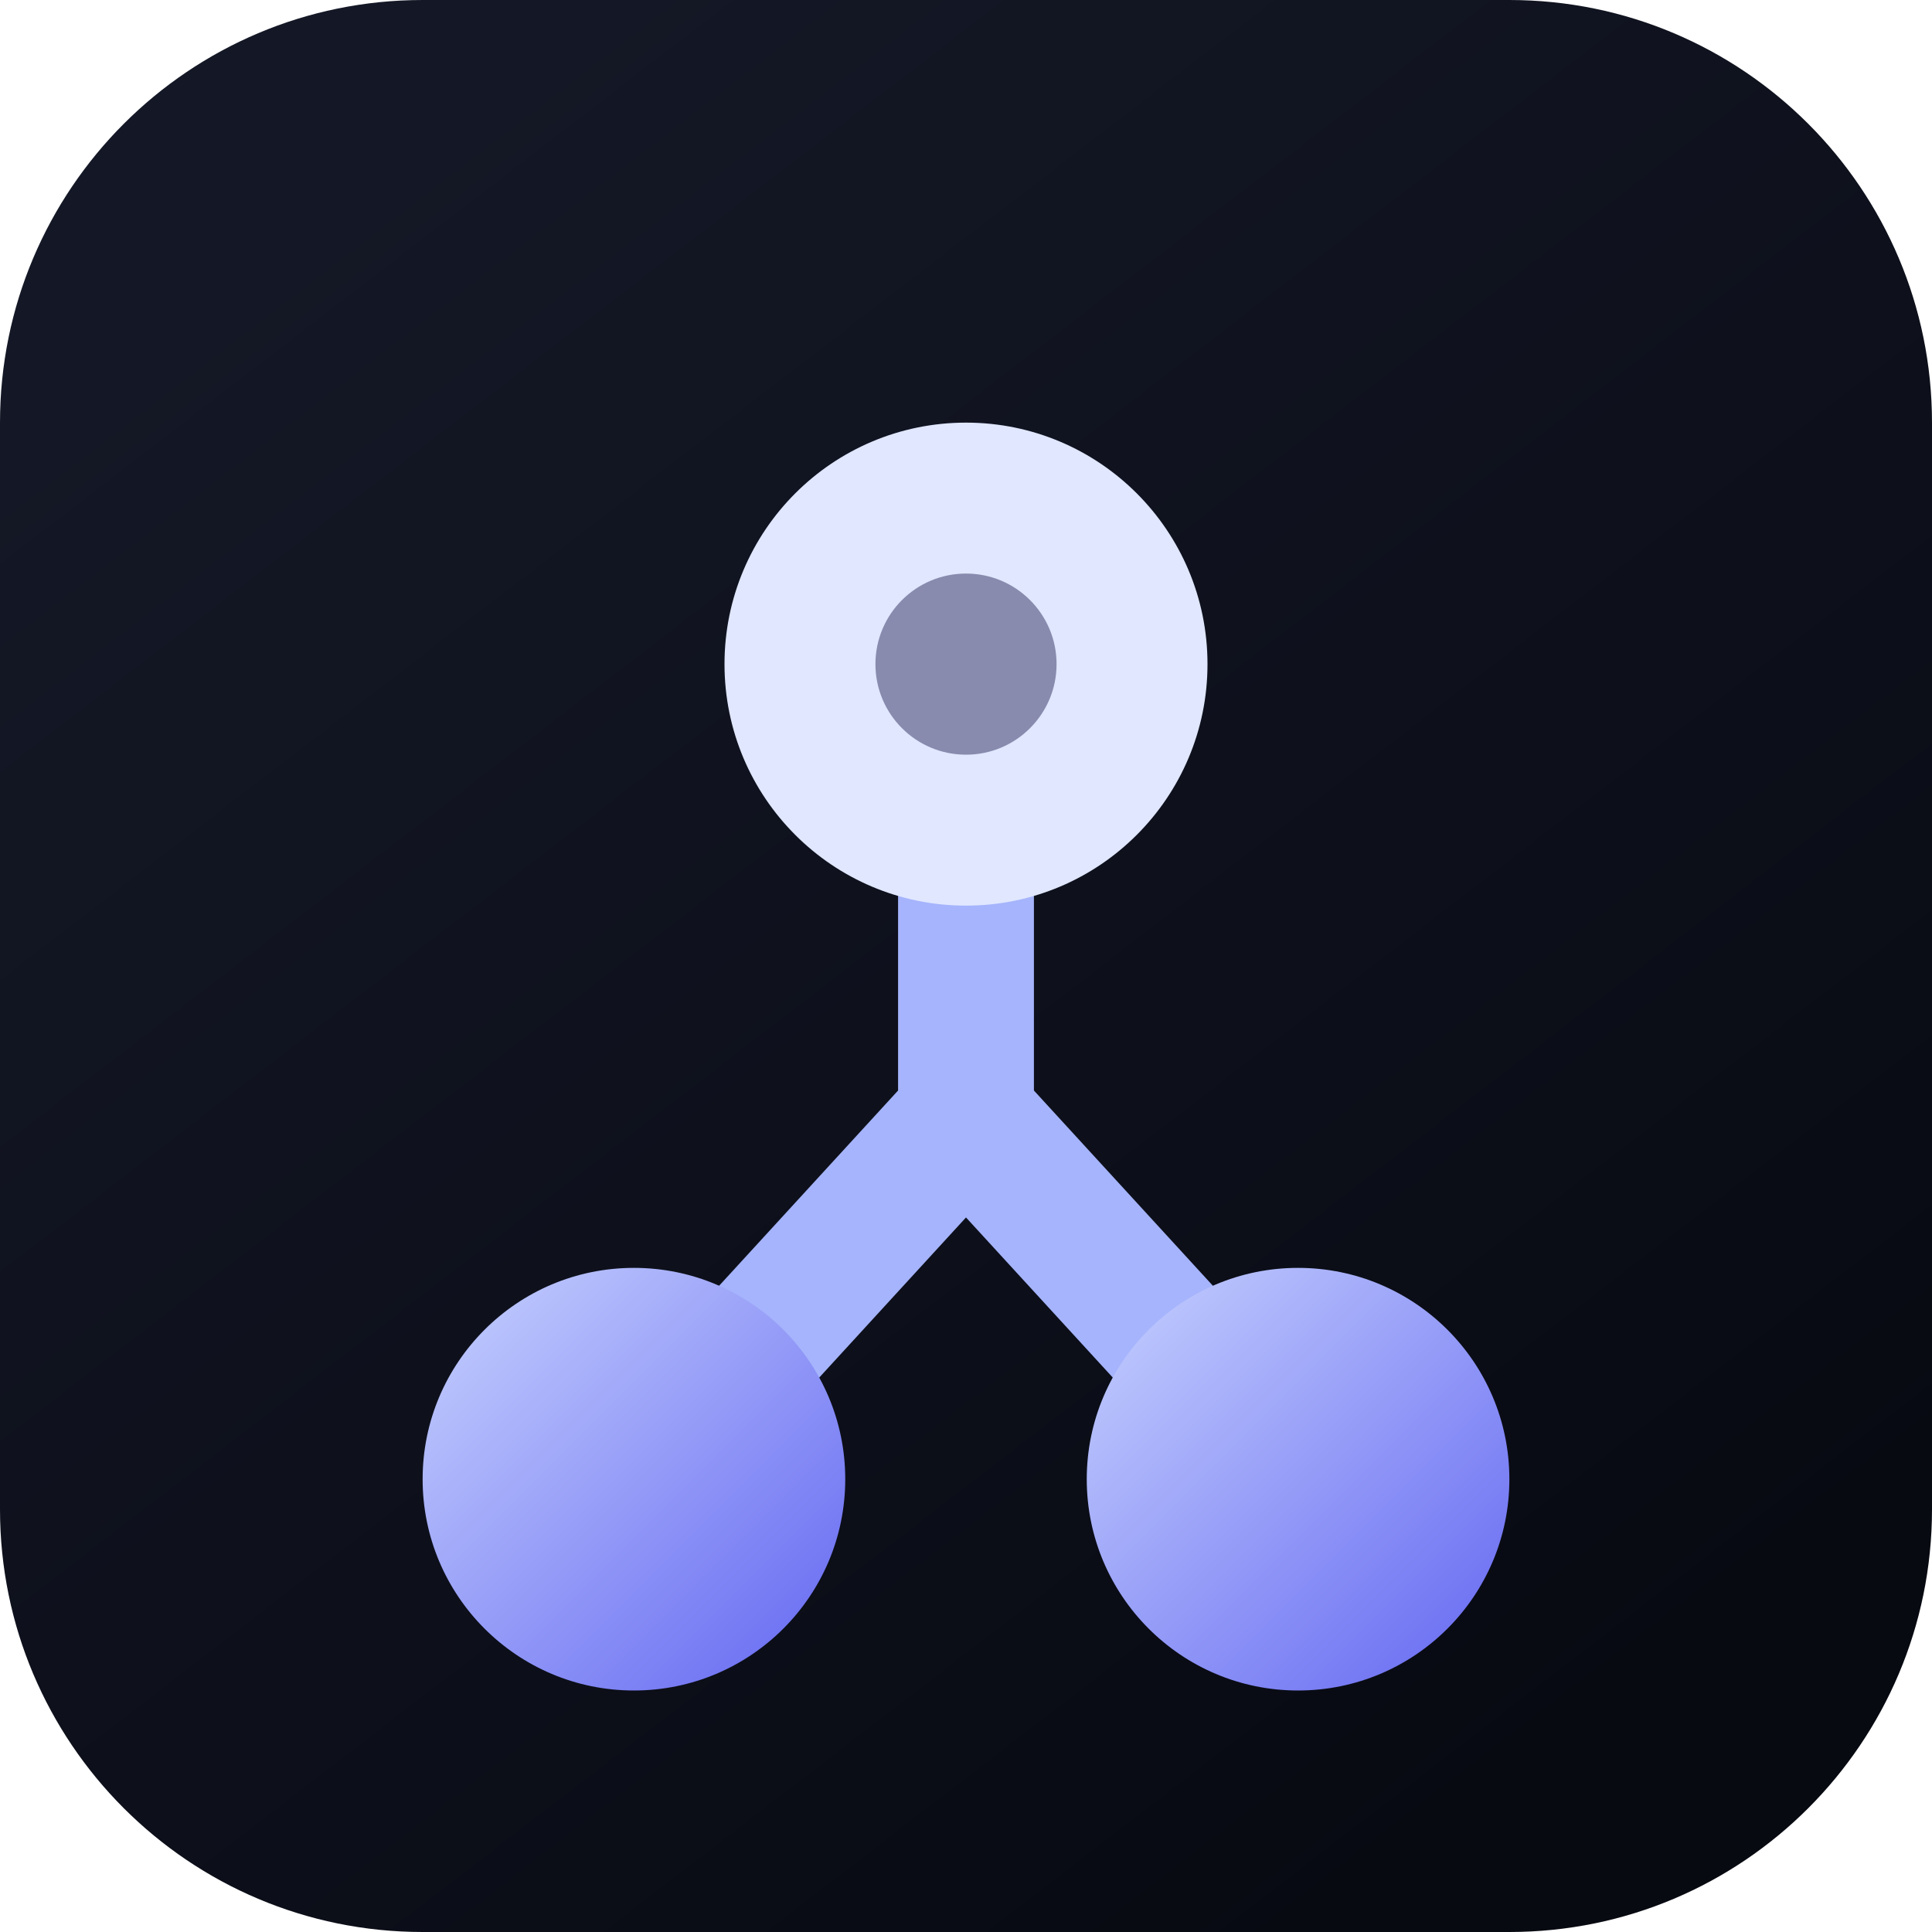
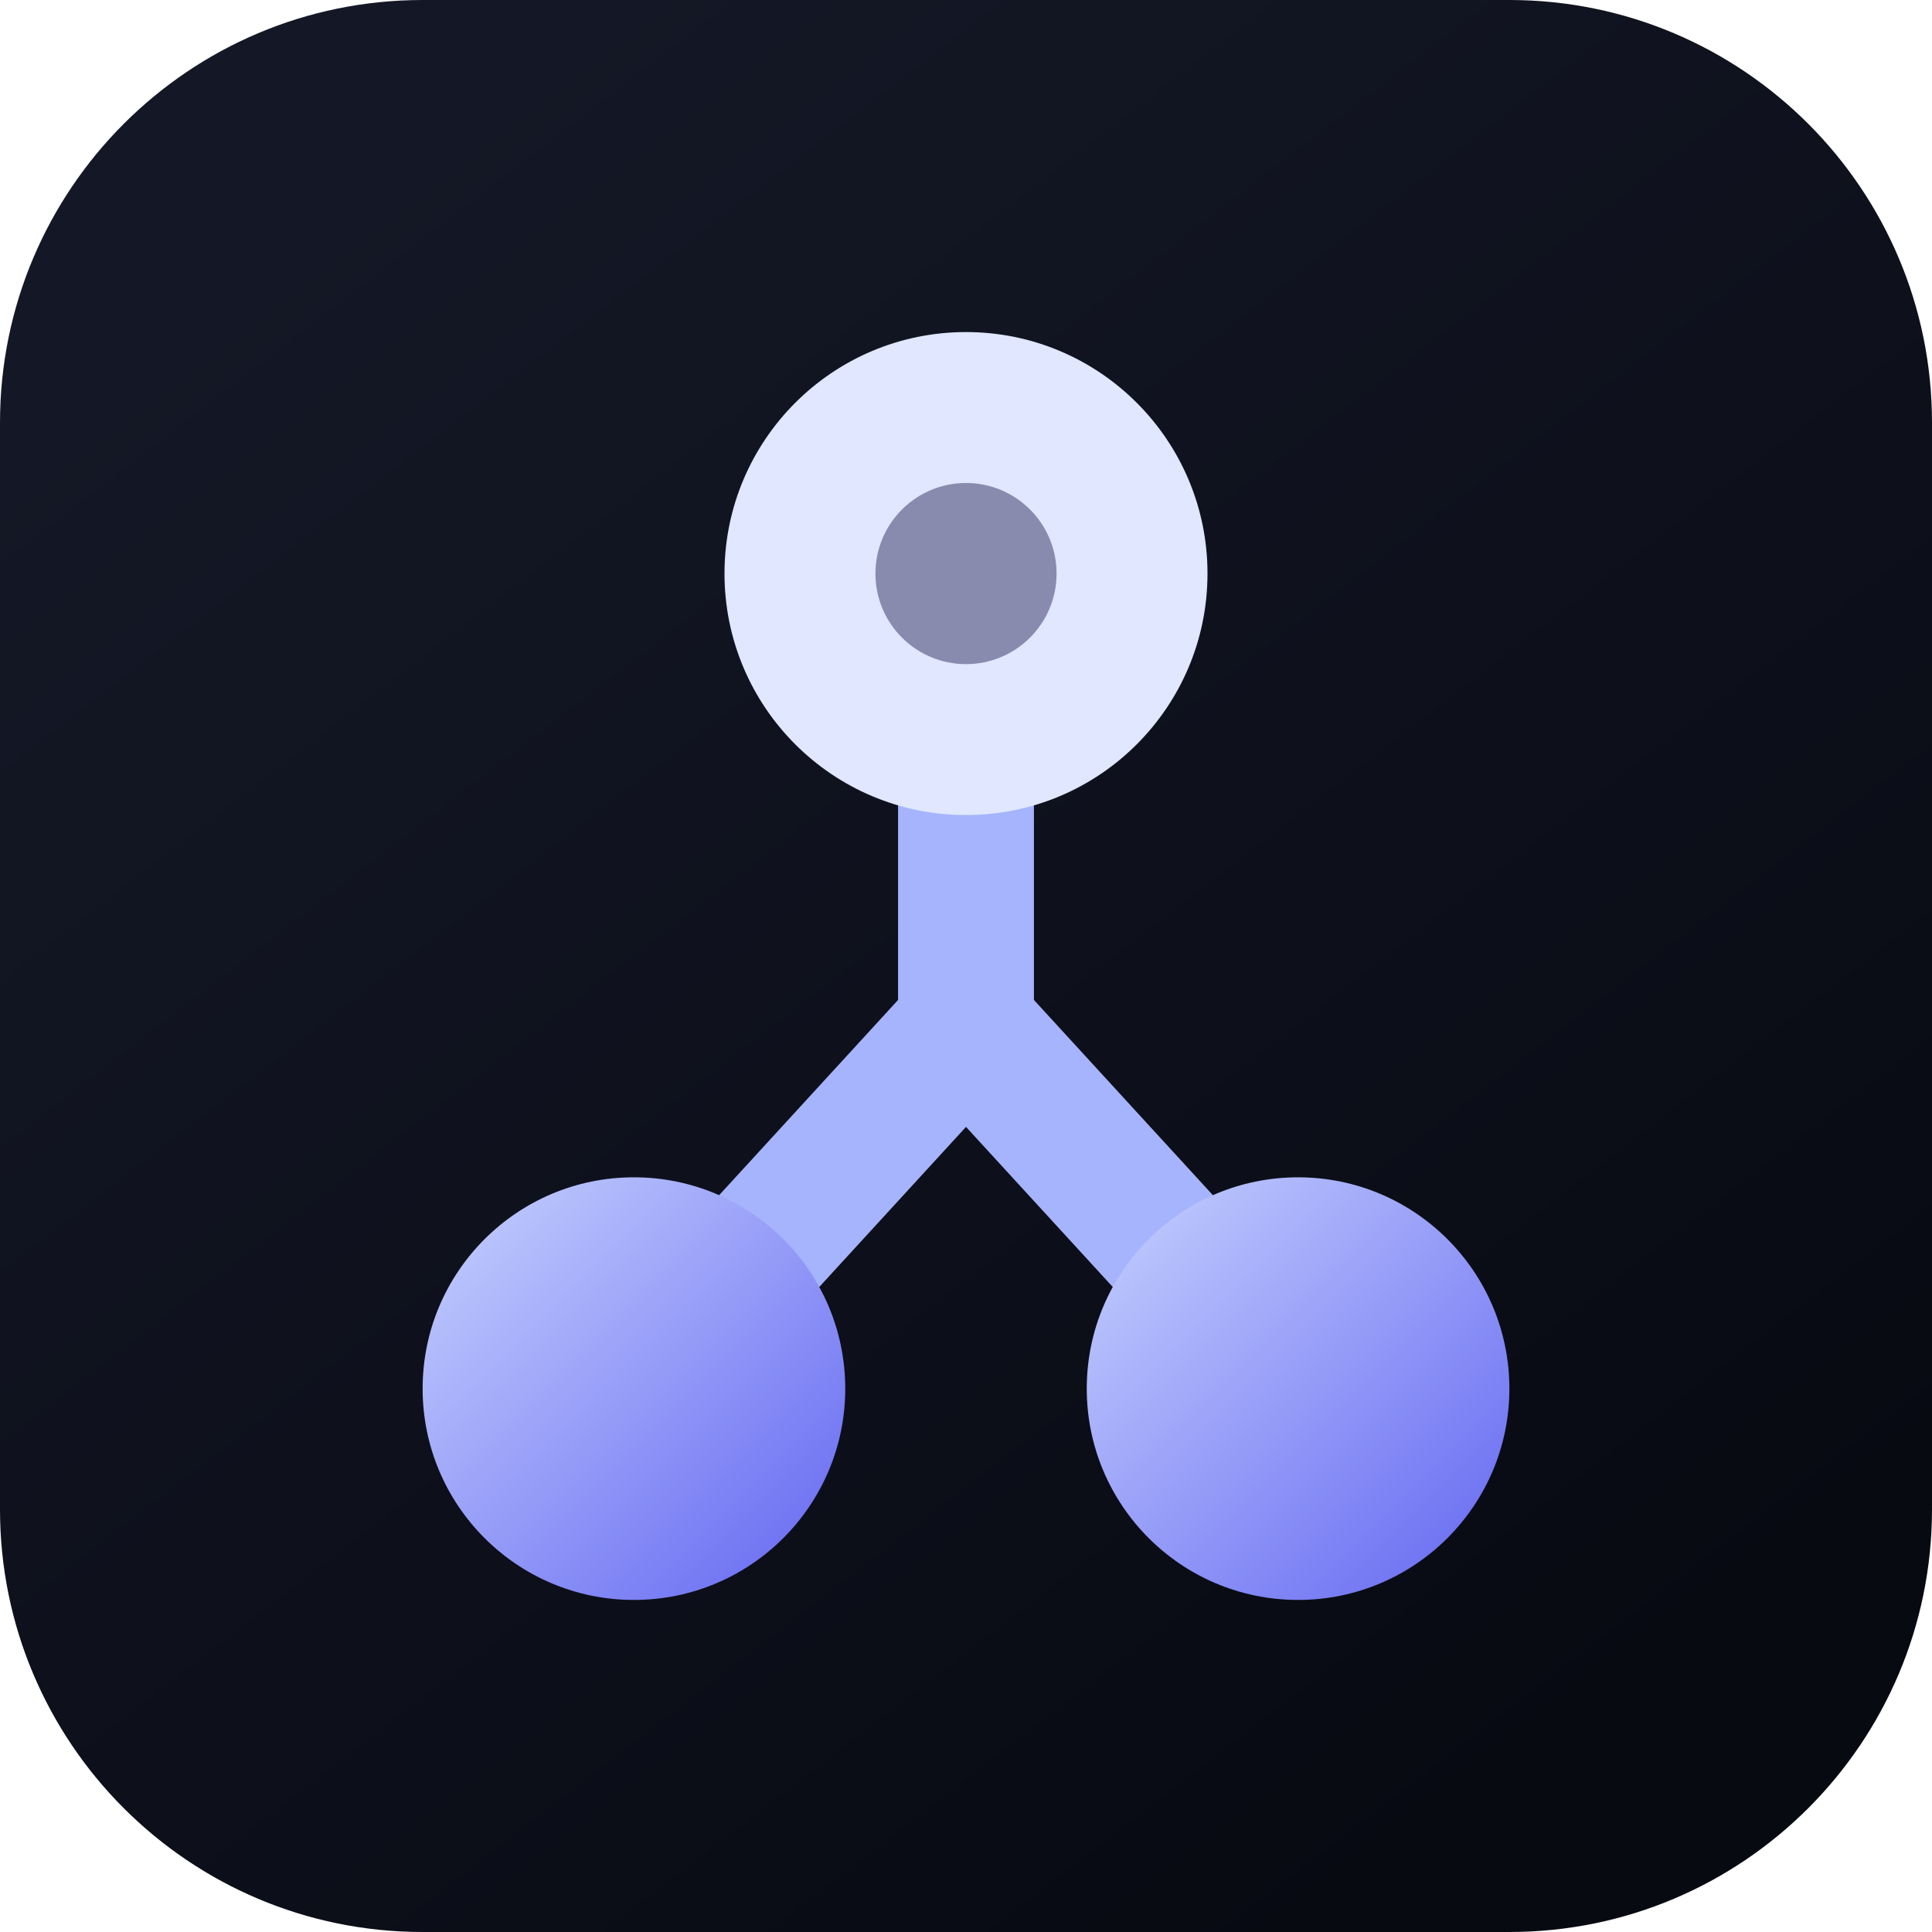
<svg xmlns="http://www.w3.org/2000/svg" viewBox="0 0 512 512" fill="none" role="img" aria-label="NodeMind">
  <defs>
    <linearGradient id="nm-bg" x1="96" y1="48" x2="416" y2="464" gradientUnits="userSpaceOnUse">
      <stop offset="0%" stop-color="#141826" />
      <stop offset="100%" stop-color="#080a12" />
    </linearGradient>
    <linearGradient id="nm-node" x1="0" y1="0" x2="1" y2="1">
      <stop offset="0%" stop-color="#c7d2fe" />
      <stop offset="100%" stop-color="#6366f1" />
    </linearGradient>
  </defs>
  <rect width="512" height="512" rx="112" fill="url(#nm-bg)" />
-   <path d="M256 176V296M256 296L168 392M256 296L344 392" stroke="#a5b4fc" stroke-width="36" stroke-linecap="round" stroke-linejoin="round" />
-   <circle cx="168" cy="392" r="56" fill="url(#nm-node)" />
-   <circle cx="344" cy="392" r="56" fill="url(#nm-node)" />
-   <circle cx="256" cy="176" r="64" fill="#e0e7ff" />
-   <circle cx="256" cy="176" r="24" fill="#1e1b4b" fill-opacity="0.45" />
+   <path d="M256 152V272M256 272L168 368M256 272L344 368" stroke="#a5b4fc" stroke-width="36" stroke-linecap="round" stroke-linejoin="round" />
+   <circle cx="168" cy="368" r="56" fill="url(#nm-node)" />
+   <circle cx="344" cy="368" r="56" fill="url(#nm-node)" />
+   <circle cx="256" cy="152" r="64" fill="#e0e7ff" />
+   <circle cx="256" cy="152" r="24" fill="#1e1b4b" fill-opacity="0.45" />
</svg>
